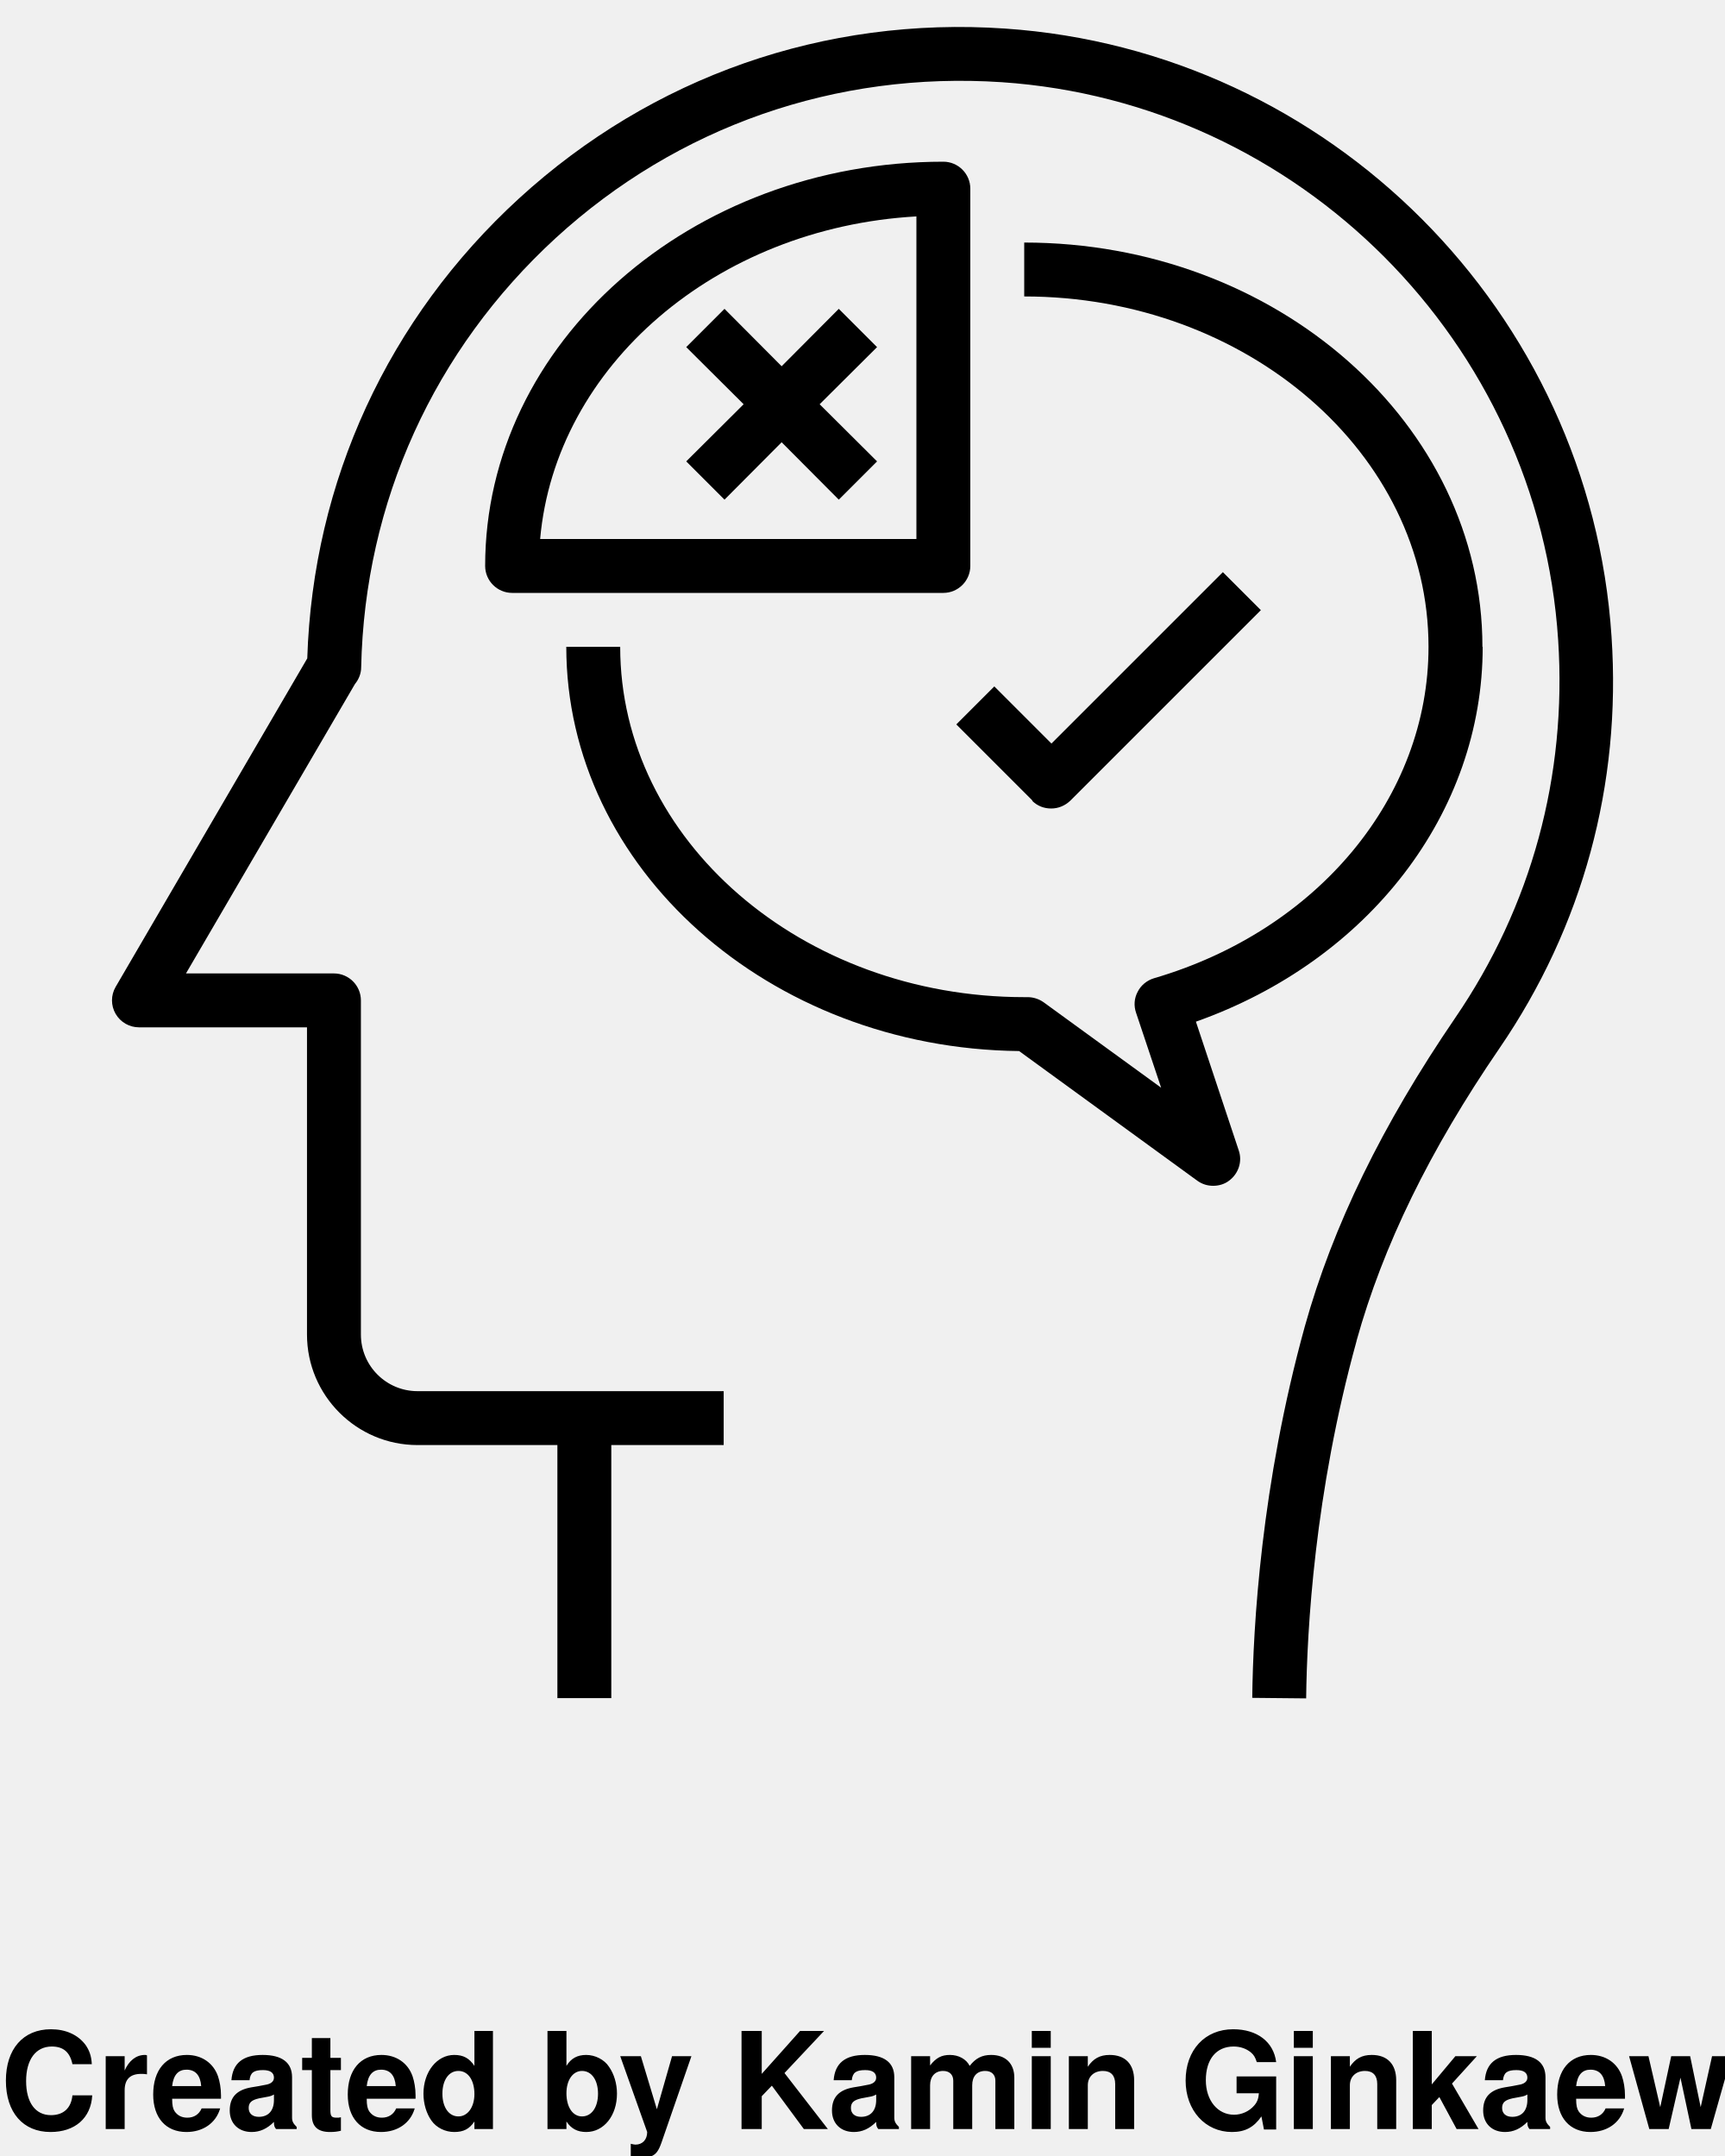
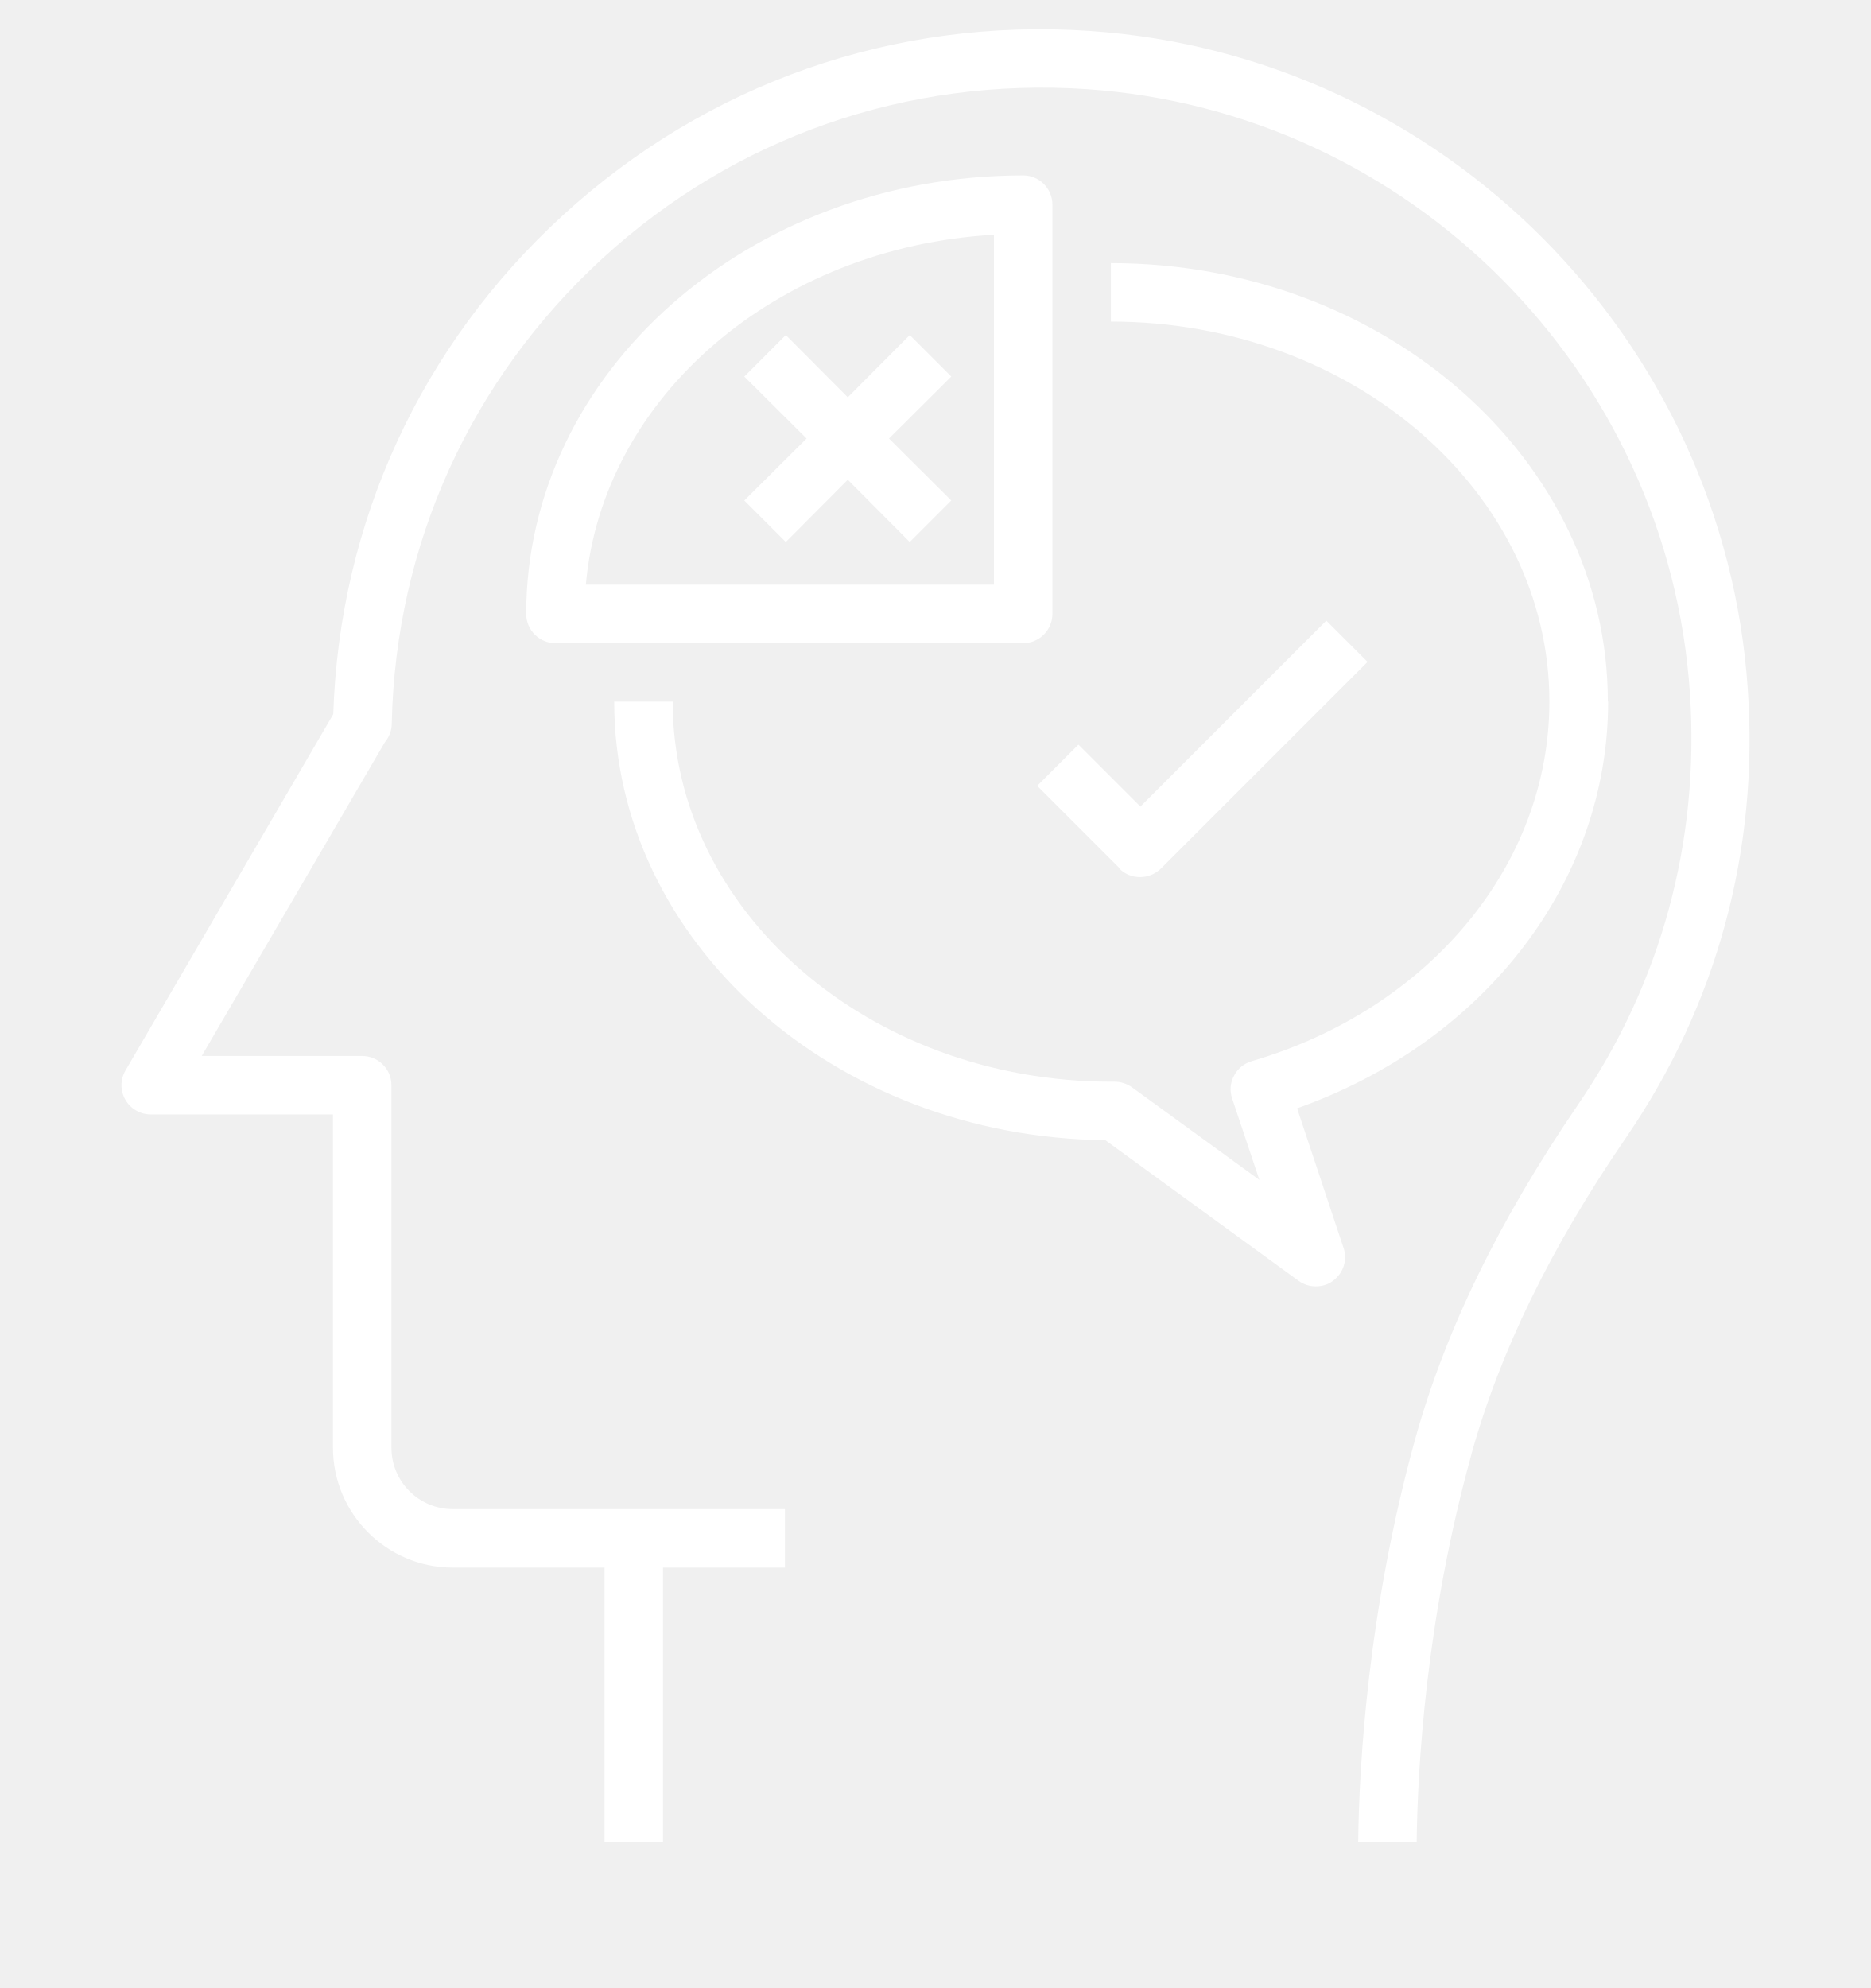
- <svg xmlns="http://www.w3.org/2000/svg" viewBox="0 0 64 80" x="0px" y="0px">
+ <svg xmlns="http://www.w3.org/2000/svg" viewBox="0 0 64 68" fill="white">
  <path d="m50.33,49.75c.98-3.52,2.71-7.07,5.3-10.85,3.09-4.51,4.53-9.79,4.16-15.28-.79-12.04-10.46-21.74-22.5-22.56-6.7-.46-13.1,1.79-18.03,6.3-4.86,4.45-7.65,10.5-7.86,17.07l-7.11,12.19c-.18.31-.18.69,0,1s.51.5.87.5h6.23v11.4c0,2.26,1.84,4.1,4.1,4.1h5.19v9.39h2v-9.39h4.17v-2h-11.36c-1.16,0-2.1-.94-2.1-2.1v-12.4c0-.55-.45-1-1-1h-5.49l6.27-10.74c.14-.17.23-.39.23-.62.13-6.13,2.7-11.78,7.22-15.93,4.52-4.14,10.4-6.19,16.55-5.78,11.05.75,19.92,9.65,20.64,20.7.33,5.04-.99,9.88-3.82,14.02-2.71,3.97-4.54,7.72-5.58,11.45-1.62,5.86-1.92,11.15-1.95,13.78l2,.02c.03-2.53.31-7.62,1.87-13.26Z" />
  <path d="m38.29,29.71c.2.2.45.29.71.29s.51-.1.71-.29l7.07-7.07-1.41-1.41-6.36,6.36-2.12-2.12-1.41,1.41,2.83,2.83Z" />
  <polygon points="26.88 18.54 29 16.41 31.12 18.54 32.54 17.12 30.41 15 32.54 12.88 31.12 11.46 29 13.59 26.88 11.46 25.46 12.88 27.59 15 25.46 17.12 26.88 18.54" />
  <path d="m35,6c-9.37,0-17,6.73-17,15,0,.55.45,1,1,1h16c.55,0,1-.45,1-1V7c0-.55-.45-1-1-1Zm-1,14h-13.96c.57-6.42,6.53-11.55,13.96-11.97v11.97Z" />
  <path d="m55,24c0-8.27-7.63-15-17-15v2c8.27,0,15,5.83,15,13,0,5.57-4.1,10.52-10.19,12.3-.26.08-.48.26-.6.5-.13.24-.15.52-.06.78l.93,2.78-4.36-3.17c-.17-.12-.38-.19-.59-.19h-.12c-8.27,0-15-5.83-15-13h-2c0,8.21,7.52,14.9,16.8,15l6.61,4.81c.18.13.38.19.59.19s.42-.06.59-.19c.35-.26.5-.71.36-1.12l-1.59-4.78c6.41-2.27,10.64-7.75,10.64-13.91Z" />
-   <text x="0" y="79" fill="#000000" font-size="5px" font-weight="bold" font-family="'Helvetica Neue', Helvetica, Arial-Unicode, Arial, Sans-serif">Created by Kamin Ginkaew</text>
-   <text x="0" y="84" fill="#000000" font-size="5px" font-weight="bold" font-family="'Helvetica Neue', Helvetica, Arial-Unicode, Arial, Sans-serif">from the Noun Project</text>
</svg>
